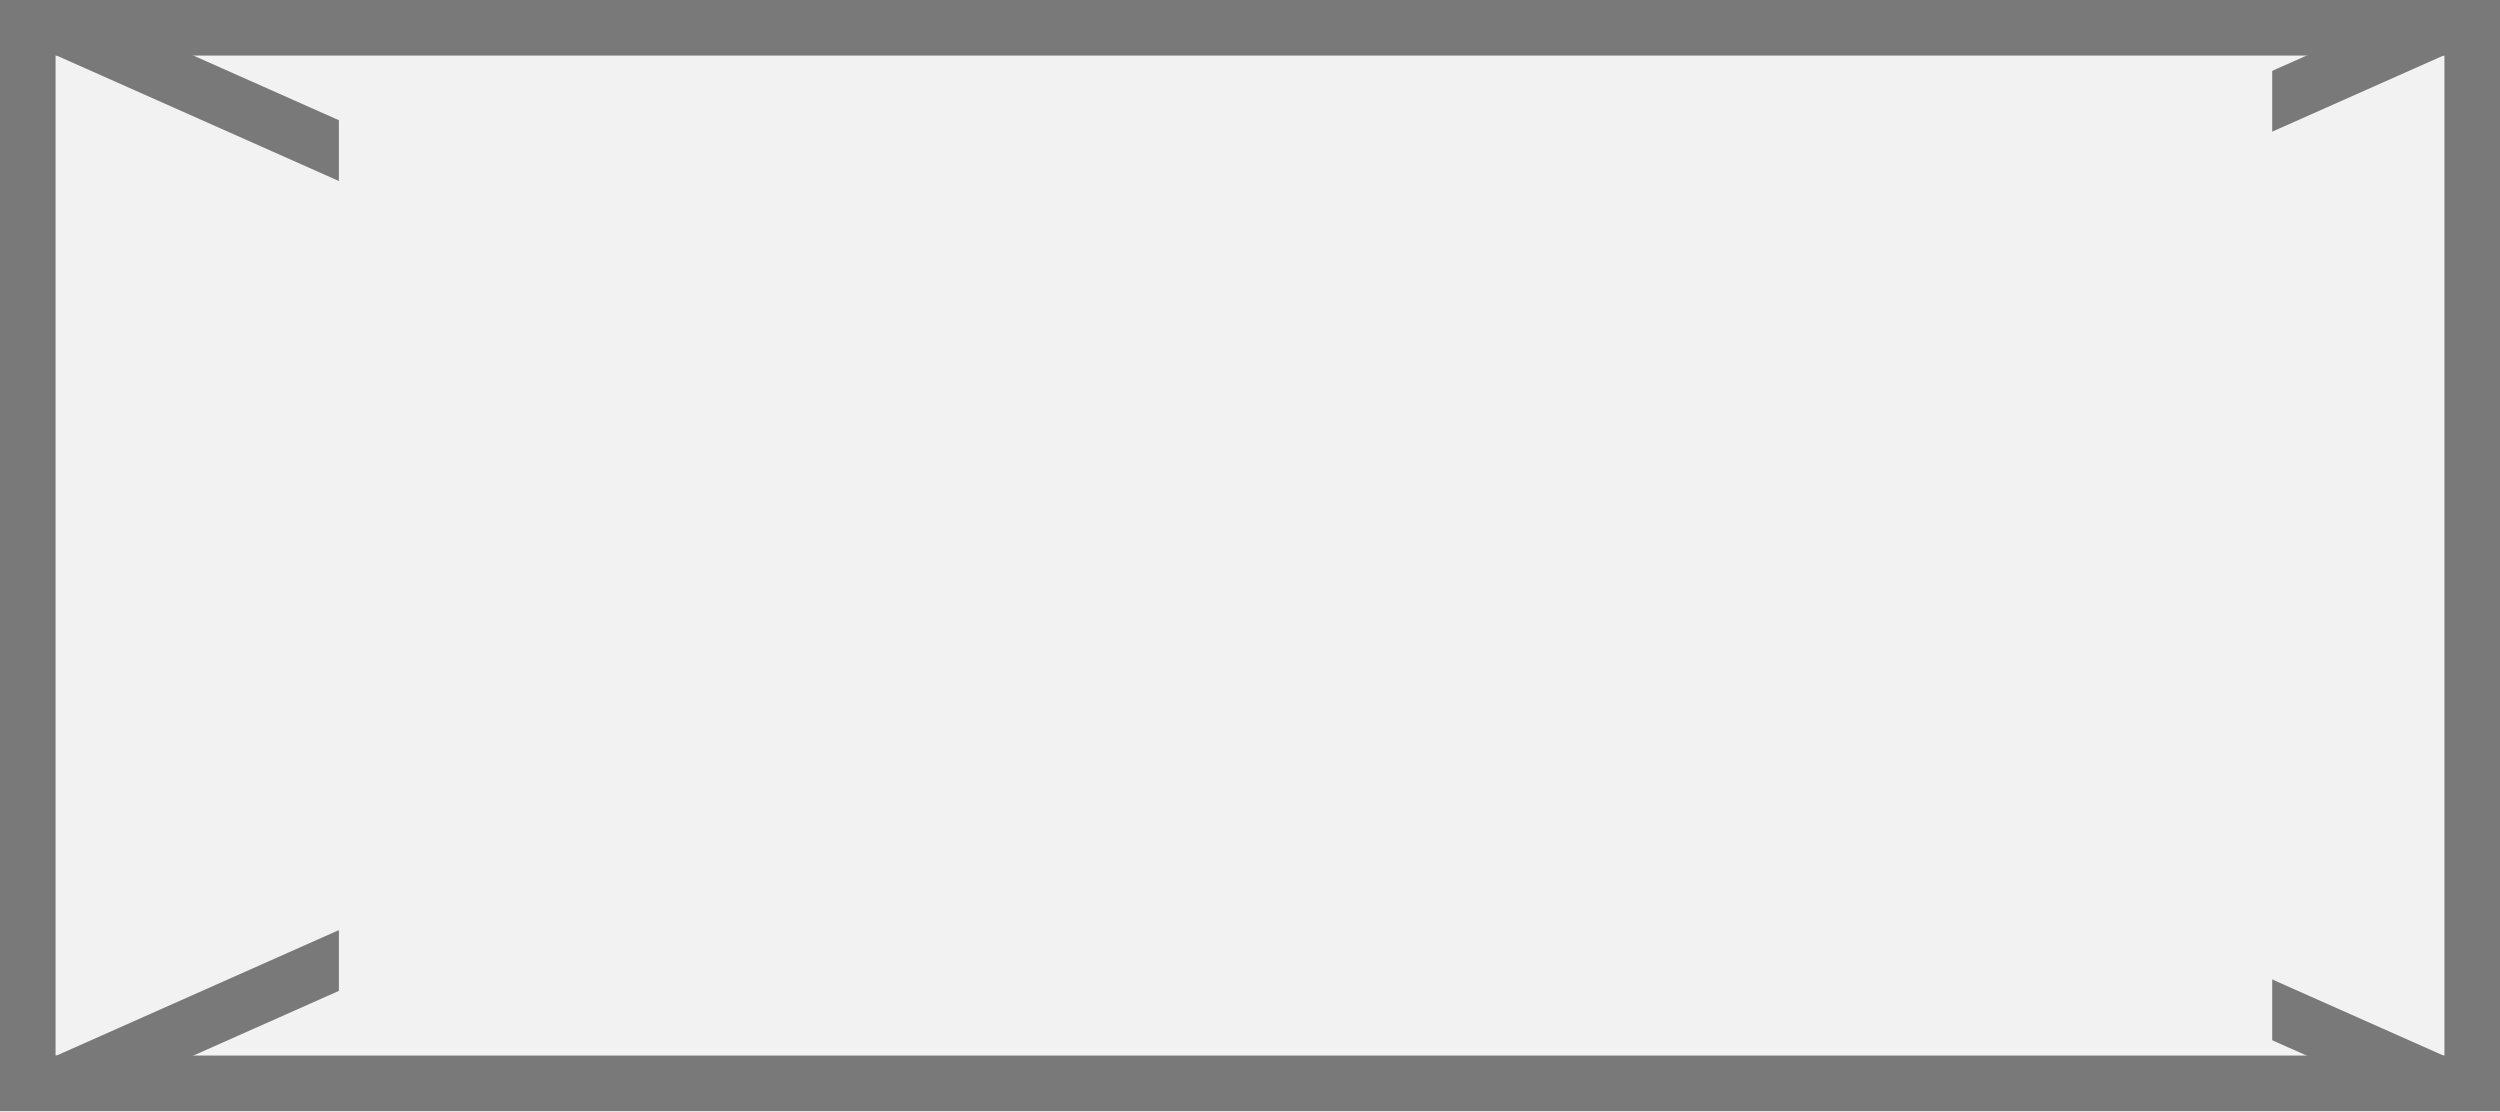
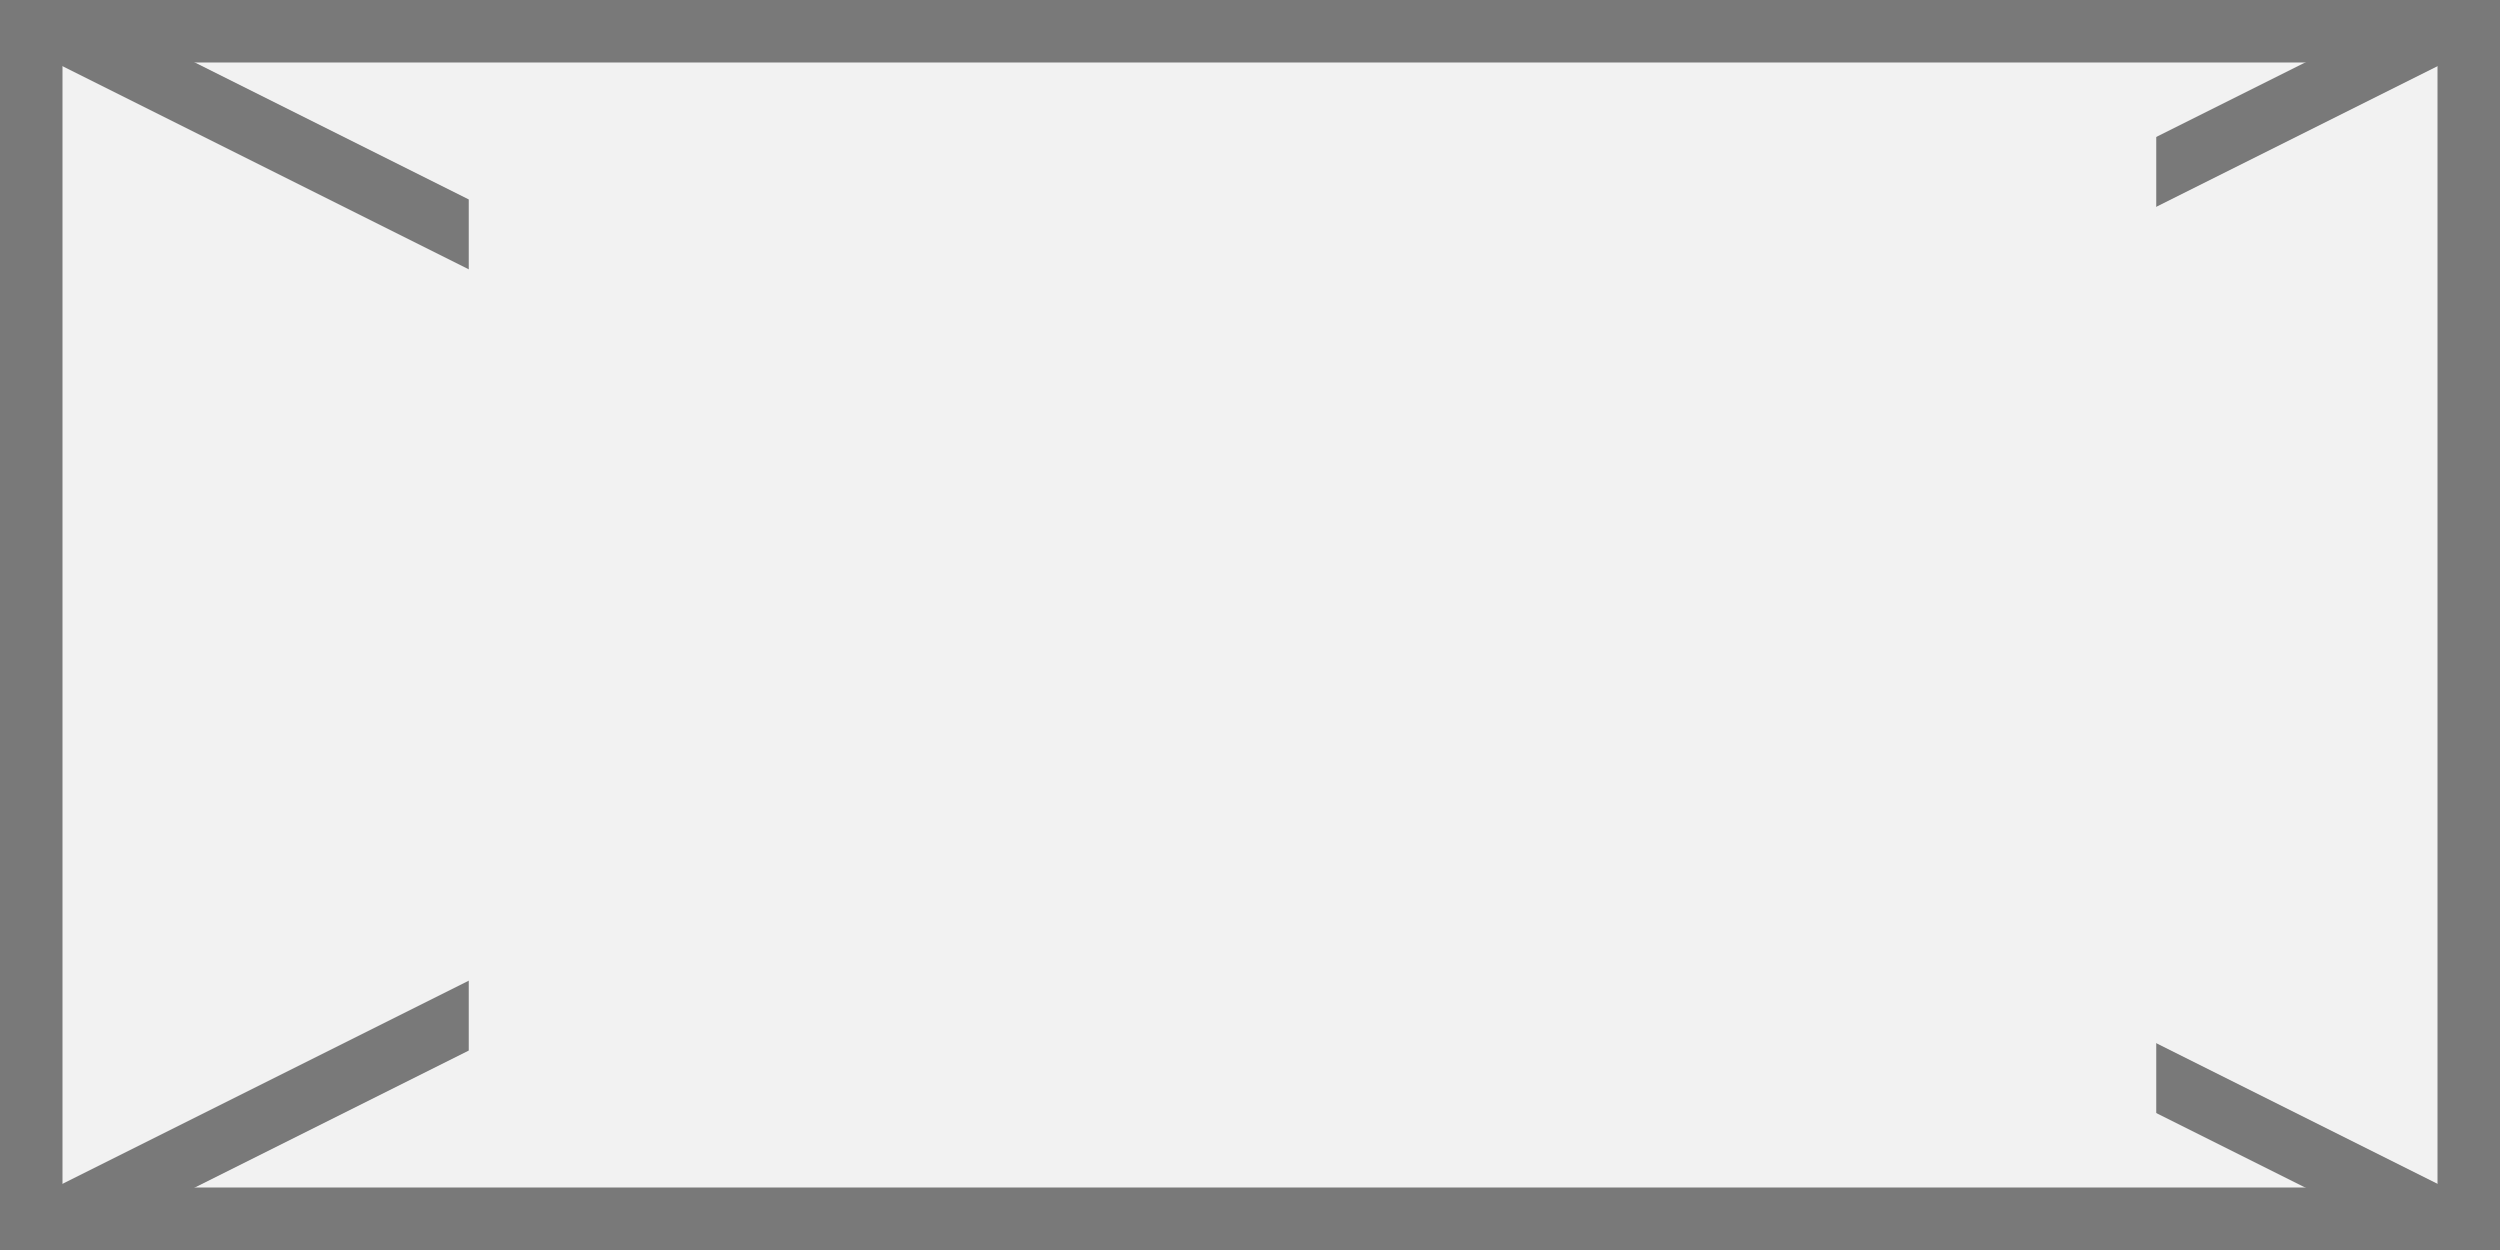
- <svg xmlns="http://www.w3.org/2000/svg" version="1.1" width="45px" height="20px">
+ <svg xmlns="http://www.w3.org/2000/svg" version="1.1" width="40px" height="20px">
  <defs>
-     <mask fill="white" id="clip1207">
-       <path d="M 301.1 222  L 335.9 222  L 335.9 244  L 301.1 244  Z M 295 222  L 340 222  L 340 242  L 295 242  Z " fill-rule="evenodd" />
+     <mask fill="white" id="clip185">
+       <path d="M 244.5 1206  L 271.5 1206  L 271.5 1228  L 244.5 1228  Z M 237 1206  L 277 1206  L 277 1226  L 237 1226  Z " fill-rule="evenodd" />
    </mask>
  </defs>
-   <g transform="matrix(1 0 0 1 -295 -222 )">
-     <path d="M 295.5 222.5  L 339.5 222.5  L 339.5 241.5  L 295.5 241.5  L 295.5 222.5  Z " fill-rule="nonzero" fill="#f2f2f2" stroke="none" />
-     <path d="M 295.5 222.5  L 339.5 222.5  L 339.5 241.5  L 295.5 241.5  L 295.5 222.5  Z " stroke-width="1" stroke="#797979" fill="none" />
-     <path d="M 296.028 222.457  L 338.972 241.543  M 338.972 222.457  L 296.028 241.543  " stroke-width="1" stroke="#797979" fill="none" mask="url(#clip1207)" />
+   <g transform="matrix(1 0 0 1 -237 -1206 )">
+     <path d="M 237.5 1206.5  L 276.5 1206.5  L 276.5 1225.5  L 237.5 1225.5  L 237.5 1206.5  Z " fill-rule="nonzero" fill="#f2f2f2" stroke="none" />
+     <path d="M 237.5 1206.5  L 276.5 1206.5  L 276.5 1225.5  L 237.5 1225.5  L 237.5 1206.5  Z " stroke-width="1" stroke="#797979" fill="none" />
+     <path d="M 237.894 1206.447  L 276.106 1225.553  M 276.106 1206.447  L 237.894 1225.553  " stroke-width="1" stroke="#797979" fill="none" mask="url(#clip185)" />
  </g>
</svg>
